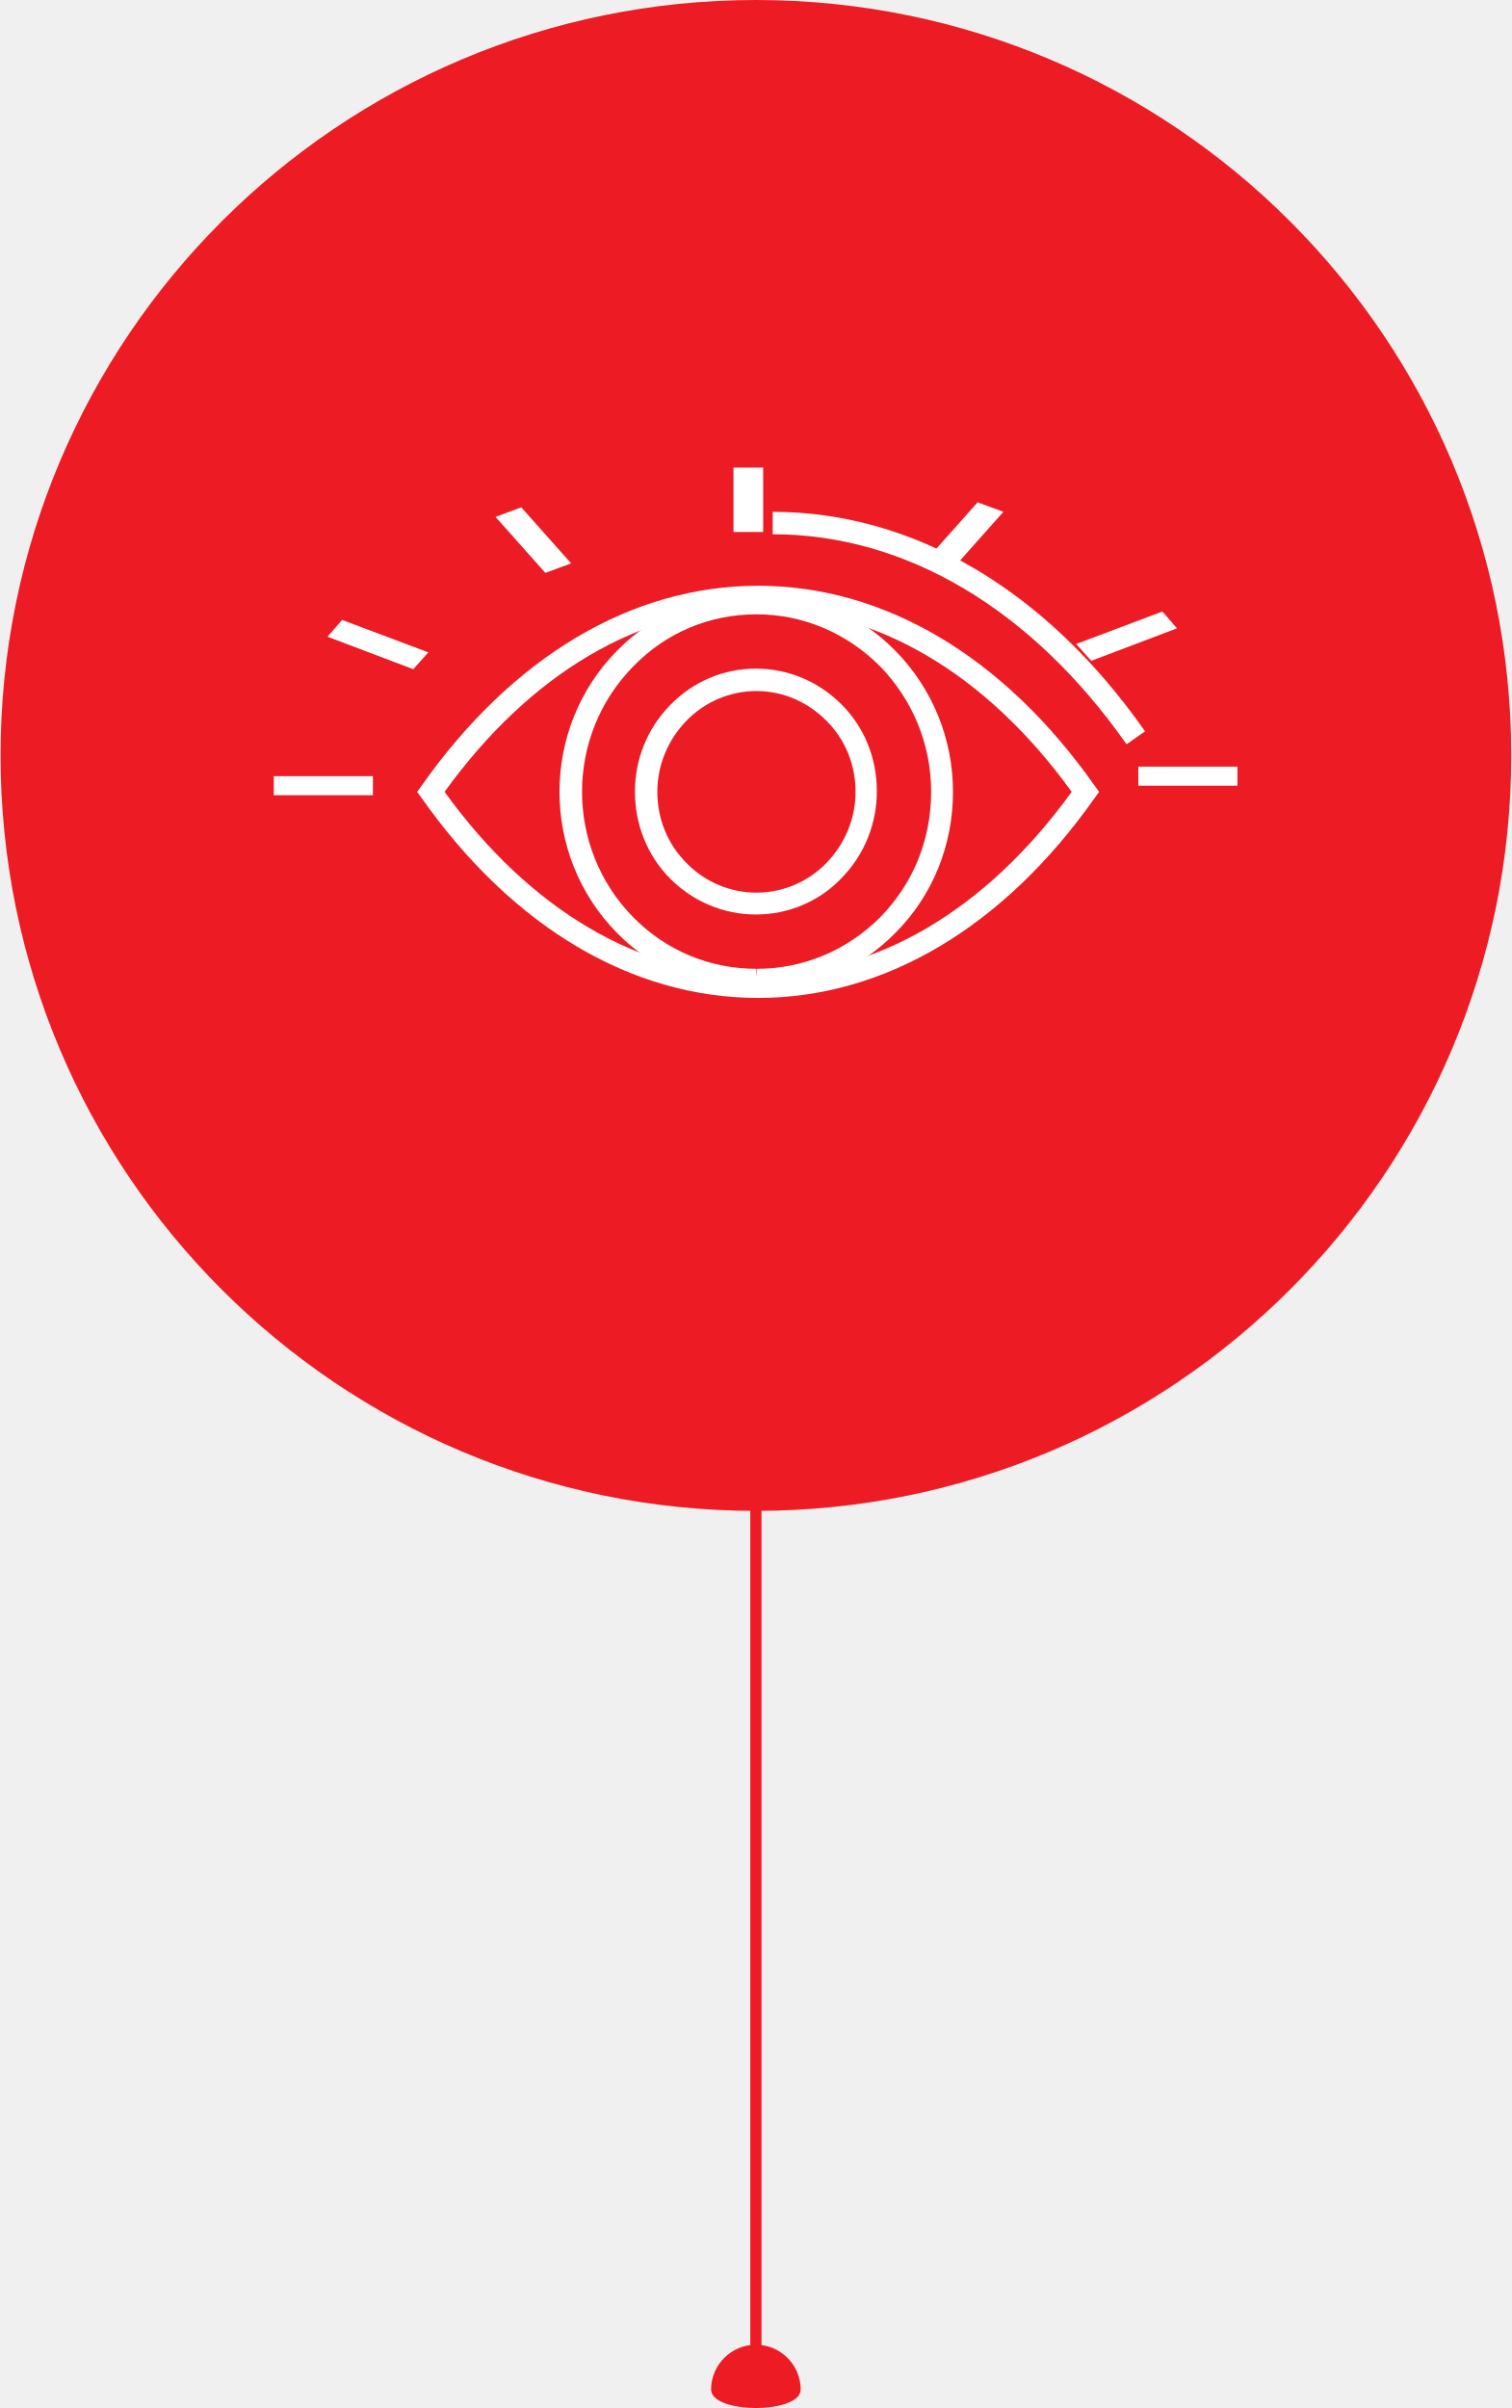
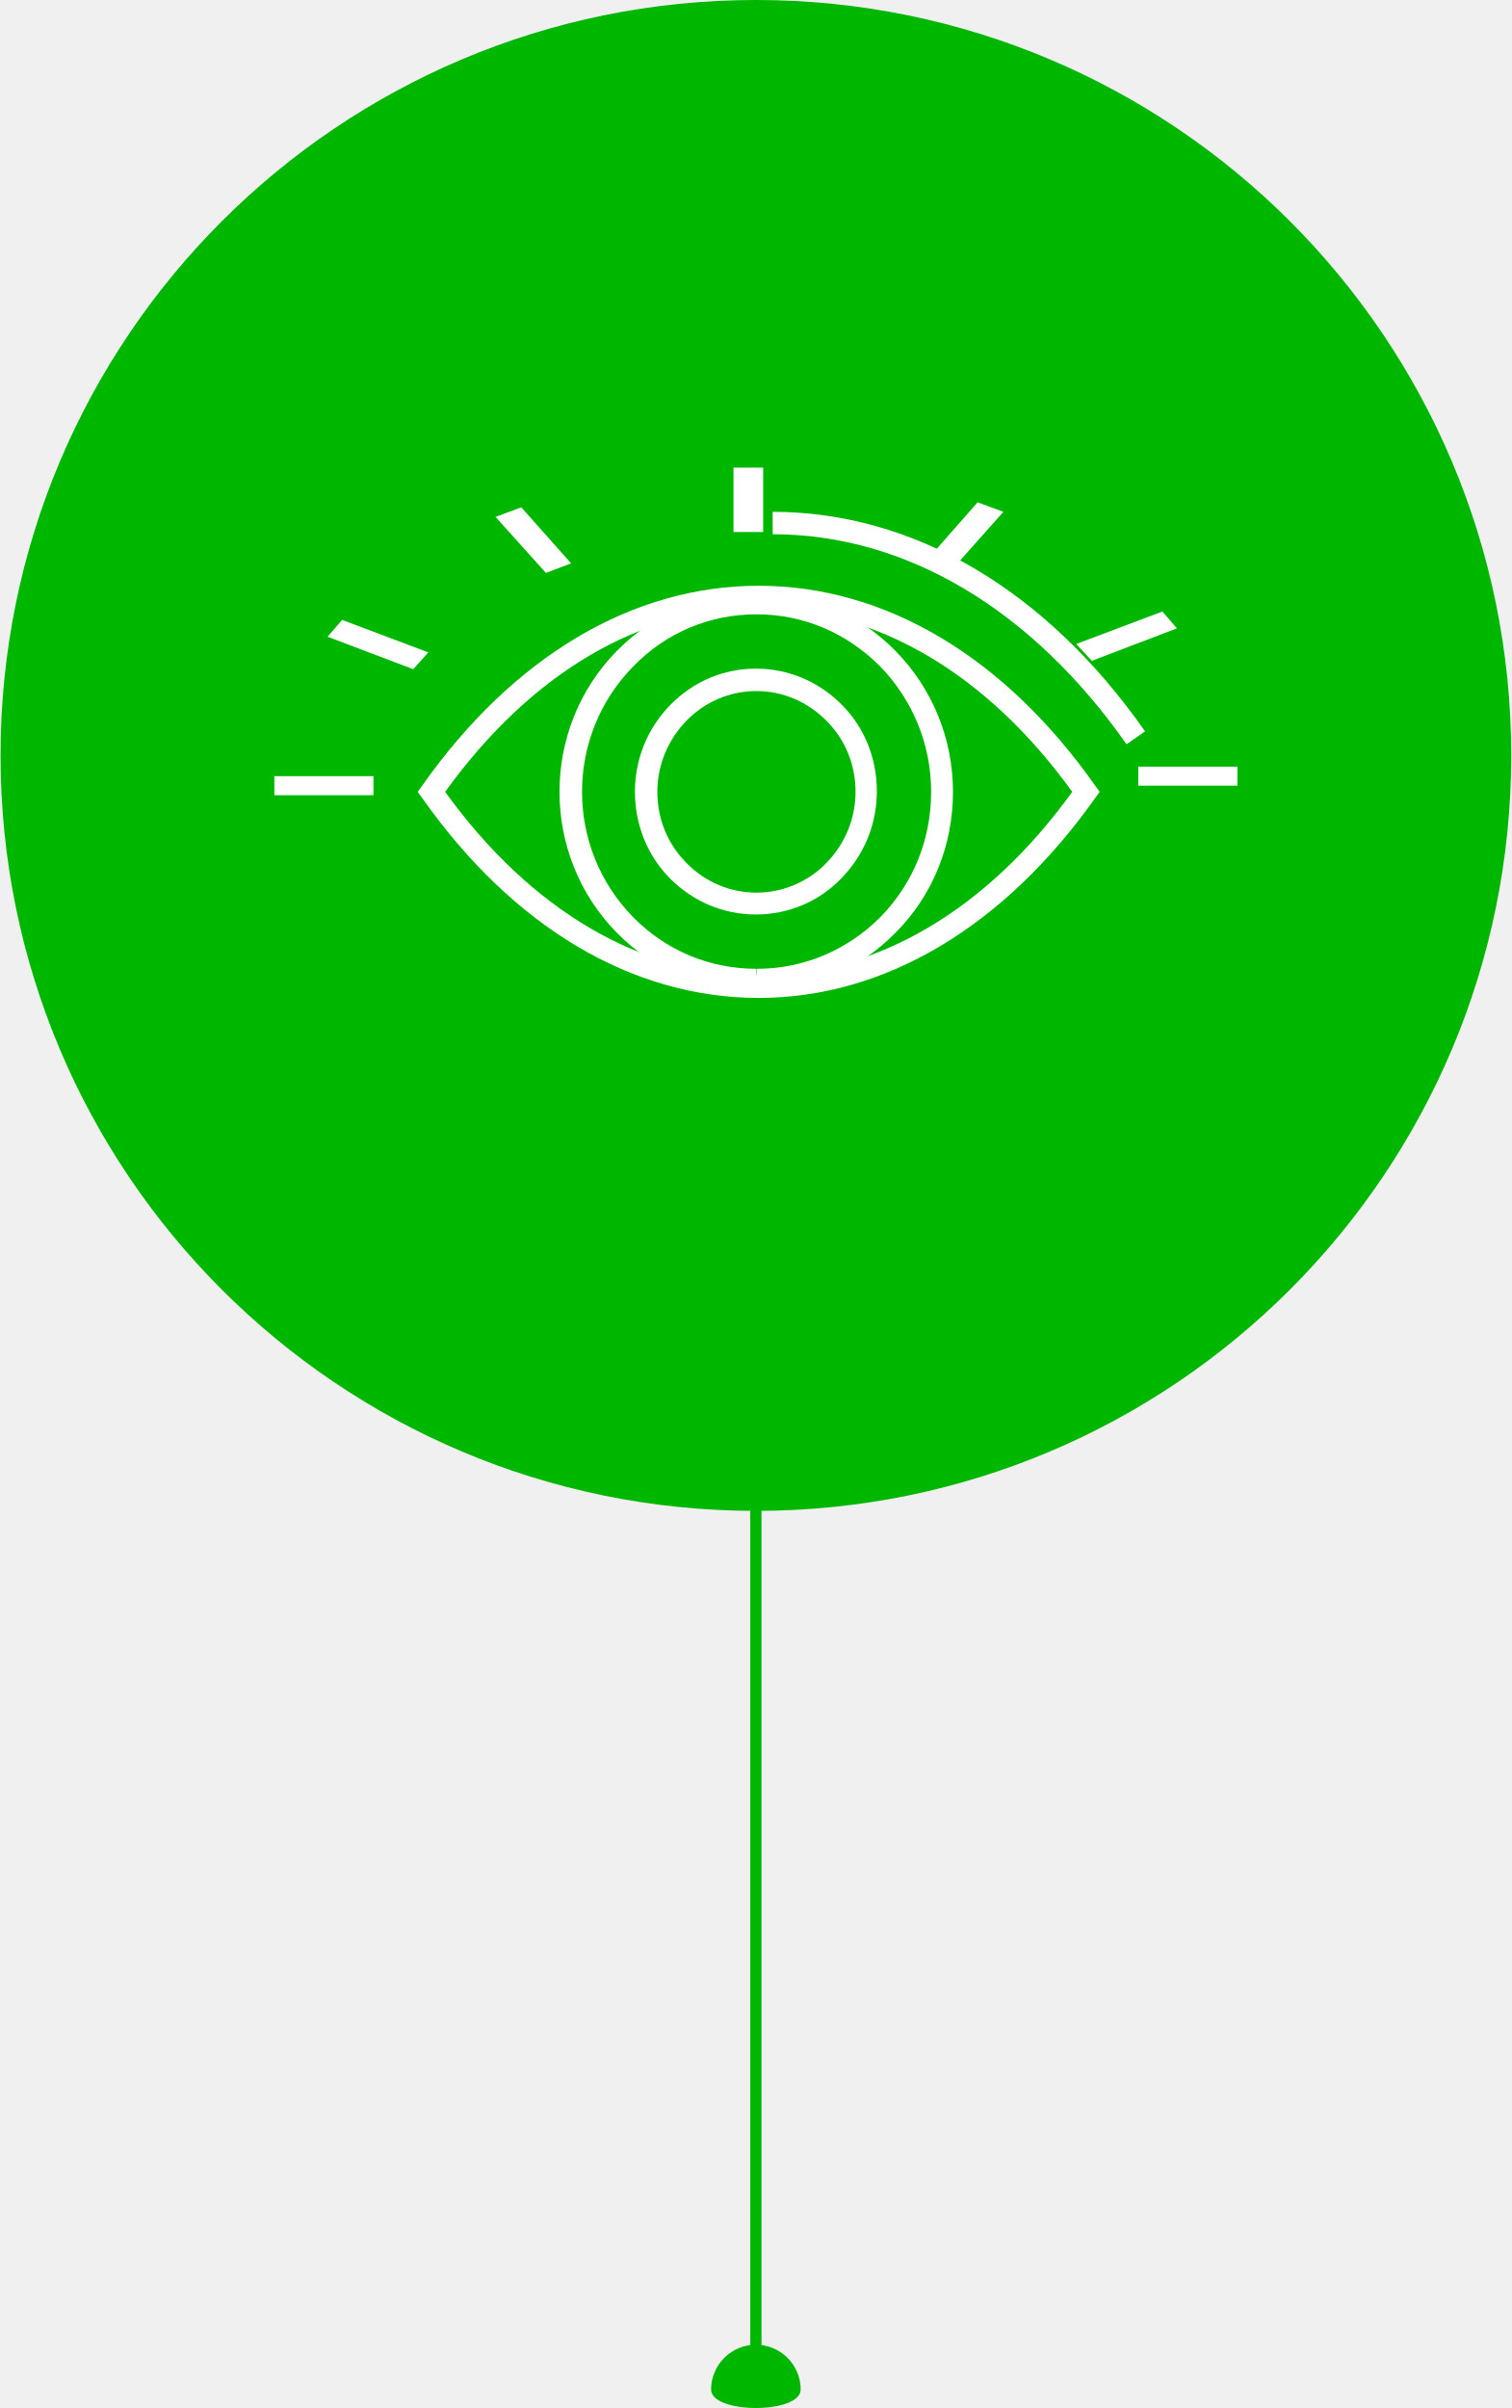
- <svg xmlns="http://www.w3.org/2000/svg" version="1.1" id="Ebene_1" x="0px" y="0px" viewBox="-998 2337.4 270 430" style="enable-background:new -998 2337.4 270 430;" xml:space="preserve">
+ <svg xmlns="http://www.w3.org/2000/svg" version="1.1" id="Ebene_1" x="0px" y="0px" viewBox="-285 83.3 270 430" style="enable-background:new -285 83.3 270 430;" xml:space="preserve">
  <style type="text/css">
- 	.st0{fill:#ED1C24;}
+ 	.st0{fill:#00B700;}
	.st1{fill:#FFFFFF;stroke:#FFFFFF;stroke-width:4;}
	.st2{fill:#FFFFFF;}
</style>
-   <path class="st0" d="M-871,2764.1c0-4.4,3.6-8,8-8s8,3.6,8,8S-871,2768.5-871,2764.1z" />
  <g>
-     <rect x="-864" y="2598" class="st0" width="2" height="167.5" />
-   </g>
-   <g>
+     <path class="st0" d="M-158,510c0-4.4,3.6-8,8-8s8,3.6,8,8S-158,514.4-158,510z" />
    <g>
-       <circle class="st0" cx="-863" cy="2472.3" r="134.9" />
+       <rect x="-151" y="343.9" class="st0" width="2" height="167.5" />
    </g>
-   </g>
-   <g>
    <g>
      <g>
-         <g>
-           <g>
-             <path class="st1" d="M-863,2505.8" />
-           </g>
-         </g>
-         <g>
-           <path class="st2" d="M-862.9,2514.4c-9.4,0-18.3-3.7-24.9-10.4c-13.7-13.9-13.7-36.5,0-50.4c6.6-6.7,15.4-10.4,24.8-10.4      c9.5,0,18.3,3.7,24.9,10.4c6.6,6.7,10.3,15.7,10.3,25.2c0,9.5-3.6,18.5-10.3,25.2C-844.7,2510.7-853.5,2514.4-862.9,2514.4      L-862.9,2514.4z M-862.9,2447.1c-8.4,0-16.2,3.3-22,9.3c-12.2,12.4-12.2,32.4,0,44.8c5.9,6,13.7,9.2,22,9.2v2l0.1-2      c8.3,0,16.1-3.3,22-9.2c5.9-6,9.1-13.9,9.1-22.4c0-8.5-3.3-16.4-9.1-22.4C-846.8,2450.4-854.6,2447.1-862.9,2447.1z" />
-         </g>
-         <g>
-           <g>
-             <path class="st2" d="M-863,2500.7c-5.8,0-11.2-2.3-15.3-6.4c-4.1-4.1-6.3-9.7-6.3-15.5c0-5.8,2.2-11.3,6.3-15.5       c4.1-4.2,9.5-6.5,15.3-6.5c5.8,0,11.2,2.3,15.3,6.4c4.1,4.1,6.3,9.6,6.3,15.5c0,5.8-2.2,11.3-6.3,15.5       C-851.7,2498.4-857.2,2500.7-863,2500.7L-863,2500.7z M-862.9,2460.8c-4.7,0-9.2,1.9-12.5,5.3c-3.3,3.4-5.2,7.9-5.2,12.7       c0,4.8,1.8,9.3,5.2,12.7c3.3,3.4,7.8,5.3,12.5,5.3v2l0-2c4.7,0,9.2-1.9,12.5-5.3c3.3-3.4,5.2-7.9,5.2-12.7       c0-4.8-1.8-9.3-5.2-12.7C-853.8,2462.7-858.2,2460.8-862.9,2460.8z" />
-           </g>
-         </g>
-       </g>
-       <g>
-         <path class="st2" d="M-796.8,2470.3c-17-24.2-39.5-37.5-63.2-37.5v-4c25.1,0,48.8,13.9,66.5,39.2L-796.8,2470.3z" />
-       </g>
-       <g>
-         <path class="st2" d="M-862.6,2515.6c-22.6,0-43.9-12.7-60.1-35.7l-0.8-1.1l0.8-1.1c16.2-23,37.5-35.7,60.1-35.7     c22.6,0,43.9,12.7,60.1,35.7l0.8,1.1l-0.8,1.1C-818.7,2502.9-840,2515.6-862.6,2515.6z M-918.6,2478.8     c15.3,21.2,35.1,32.8,56,32.8c20.9,0,40.7-11.6,56-32.8c-15.3-21.2-35.1-32.8-56-32.8C-883.5,2445.9-903.3,2457.6-918.6,2478.8z" />
+         <circle class="st0" cx="-150" cy="218.2" r="134.9" />
      </g>
    </g>
    <g>
      <g>
        <g>
-           <rect x="-867" y="2420.9" class="st2" width="5.3" height="11.5" />
+           <g>
+             <g>
+               <path class="st1" d="M-150,251.7" />
+             </g>
+           </g>
+           <g>
+             <path class="st2" d="M-149.9,260.3c-9.4,0-18.3-3.7-24.9-10.4c-13.7-13.9-13.7-36.5,0-50.4c6.6-6.7,15.4-10.4,24.8-10.4       c9.5,0,18.3,3.7,24.9,10.4c6.6,6.7,10.3,15.7,10.3,25.2s-3.6,18.5-10.3,25.2C-131.7,256.6-140.5,260.3-149.9,260.3       L-149.9,260.3z M-149.9,193c-8.4,0-16.2,3.3-22,9.3c-12.2,12.4-12.2,32.4,0,44.8c5.9,6,13.7,9.2,22,9.2v2l0.1-2       c8.3,0,16.1-3.3,22-9.2c5.9-6,9.1-13.9,9.1-22.4s-3.3-16.4-9.1-22.4C-133.8,196.3-141.5,193-149.9,193z" />
+           </g>
+           <g>
+             <g>
+               <path class="st2" d="M-150,246.6c-5.8,0-11.2-2.3-15.3-6.4c-4.1-4.1-6.3-9.7-6.3-15.5s2.2-11.3,6.3-15.5s9.5-6.5,15.3-6.5        s11.2,2.3,15.3,6.4c4.1,4.1,6.3,9.6,6.3,15.5c0,5.8-2.2,11.3-6.3,15.5C-138.7,244.3-144.2,246.6-150,246.6L-150,246.6z         M-149.9,206.7c-4.7,0-9.2,1.9-12.5,5.3c-3.3,3.4-5.2,7.9-5.2,12.7s1.8,9.3,5.2,12.7c3.3,3.4,7.8,5.3,12.5,5.3v2v-2        c4.7,0,9.2-1.9,12.5-5.3c3.3-3.4,5.2-7.9,5.2-12.7s-1.8-9.3-5.2-12.7C-140.8,208.6-145.2,206.7-149.9,206.7z" />
+             </g>
+           </g>
        </g>
        <g>
-           <polygon class="st2" points="-900.6,2439.7 -909.5,2429.7 -904.9,2428 -896,2438     " />
+           <path class="st2" d="M-83.8,216.2c-17-24.2-39.5-37.5-63.2-37.5v-4c25.1,0,48.8,13.9,66.5,39.2L-83.8,216.2z" />
        </g>
        <g>
-           <polygon class="st2" points="-924.2,2456.9 -939.5,2451.1 -936.9,2448.1 -921.5,2453.9     " />
+           <path class="st2" d="M-149.5,261.5c-22.6,0-43.9-12.7-60.1-35.7l-0.8-1.1l0.8-1.1c16.2-23,37.5-35.7,60.1-35.7      s43.9,12.7,60.1,35.7l0.8,1.1l-0.8,1.1C-105.7,248.8-127,261.5-149.5,261.5z M-205.5,224.7c15.3,21.2,35.1,32.8,56,32.8      s40.7-11.6,56-32.8c-15.3-21.2-35.1-32.8-56-32.8C-170.5,191.8-190.2,203.5-205.5,224.7z" />
        </g>
+       </g>
+       <g>
        <g>
-           <rect x="-949.1" y="2476" class="st2" width="17.7" height="3.4" />
-         </g>
-         <g>
-           <rect x="-794.7" y="2474.3" class="st2" width="17.7" height="3.4" />
-         </g>
-         <g>
-           <polygon class="st2" points="-803.1,2455.4 -805.8,2452.4 -790.4,2446.6 -787.8,2449.6     " />
-         </g>
-         <g>
-           <polygon class="st2" points="-827.7,2438.8 -832.3,2437.1 -823.4,2427.1 -818.8,2428.8     " />
+           <g>
+             <rect x="-154" y="166.8" class="st2" width="5.3" height="11.5" />
+           </g>
+           <g>
+             <polygon class="st2" points="-187.5,185.6 -196.5,175.6 -191.9,173.9 -183,183.9      " />
+           </g>
+           <g>
+             <polygon class="st2" points="-211.2,202.8 -226.5,197 -223.9,194 -208.5,199.8      " />
+           </g>
+           <g>
+             <rect x="-236" y="221.9" class="st2" width="17.7" height="3.4" />
+           </g>
+           <g>
+             <rect x="-81.7" y="220.2" class="st2" width="17.7" height="3.4" />
+           </g>
+           <g>
+             <polygon class="st2" points="-90,201.3 -92.8,198.3 -77.4,192.5 -74.8,195.5      " />
+           </g>
+           <g>
+             <polygon class="st2" points="-114.7,184.7 -119.2,183 -110.4,173 -105.8,174.7      " />
+           </g>
        </g>
      </g>
    </g>
  </g>
</svg>
